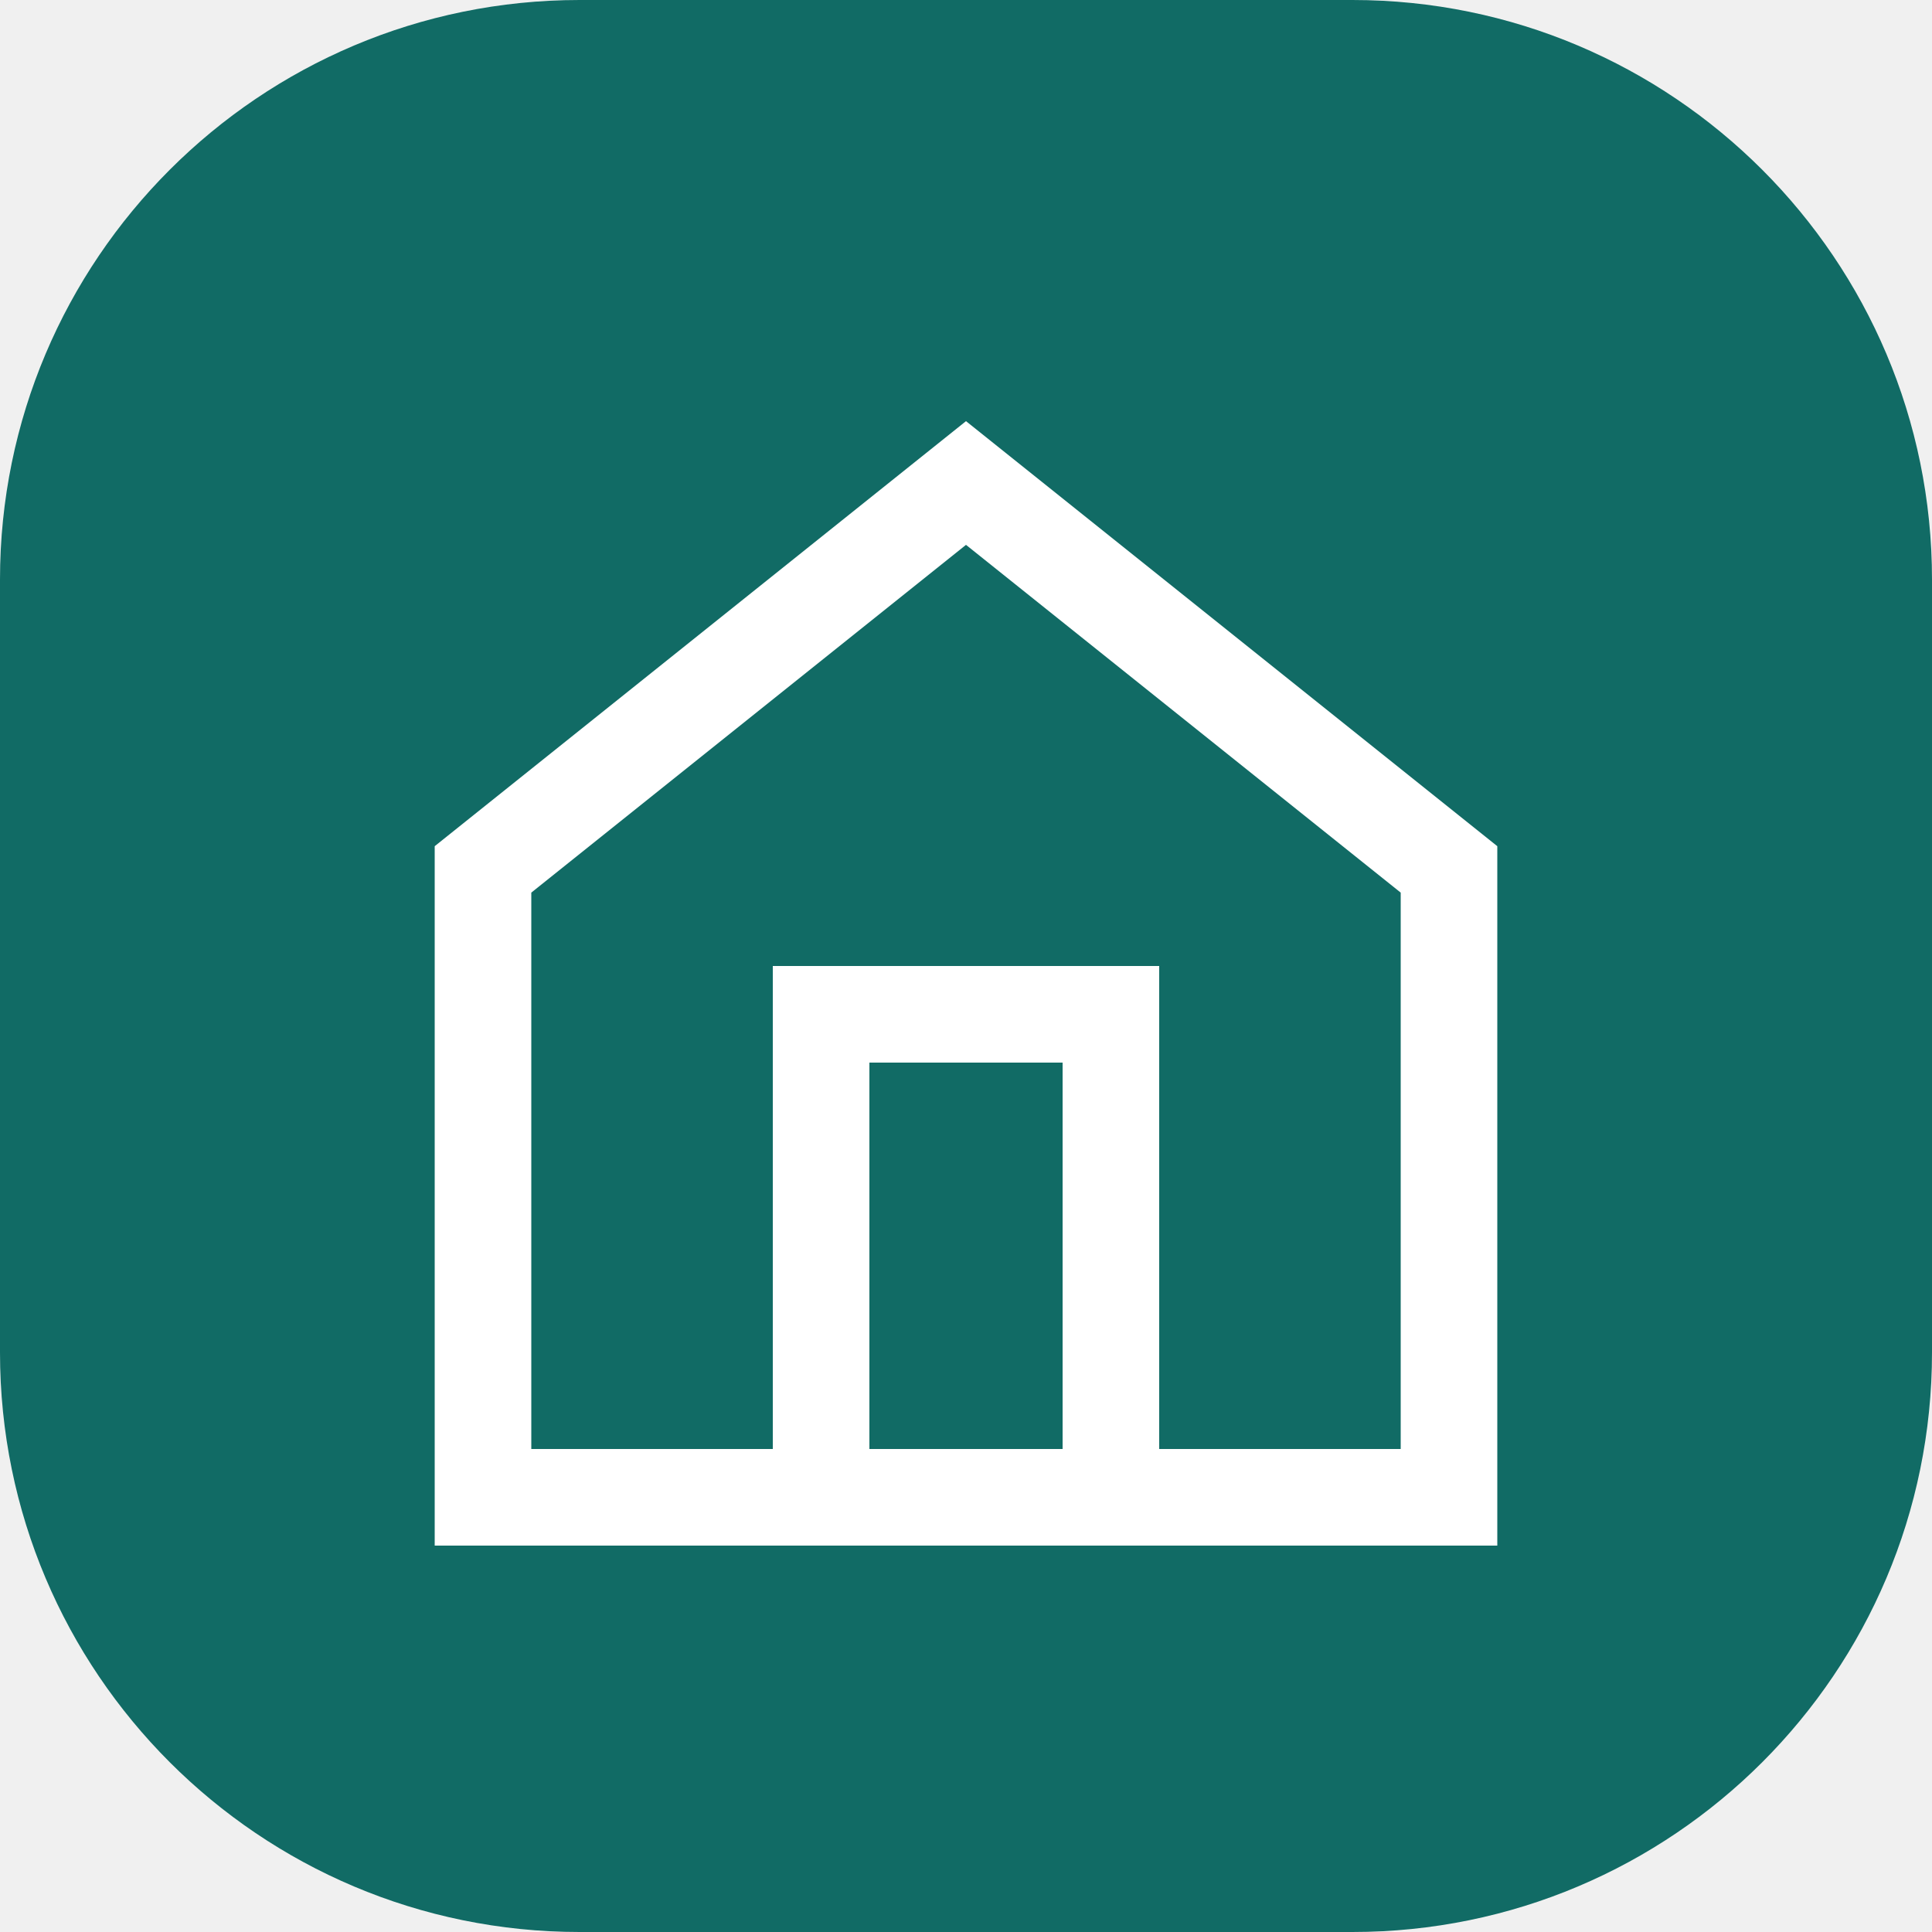
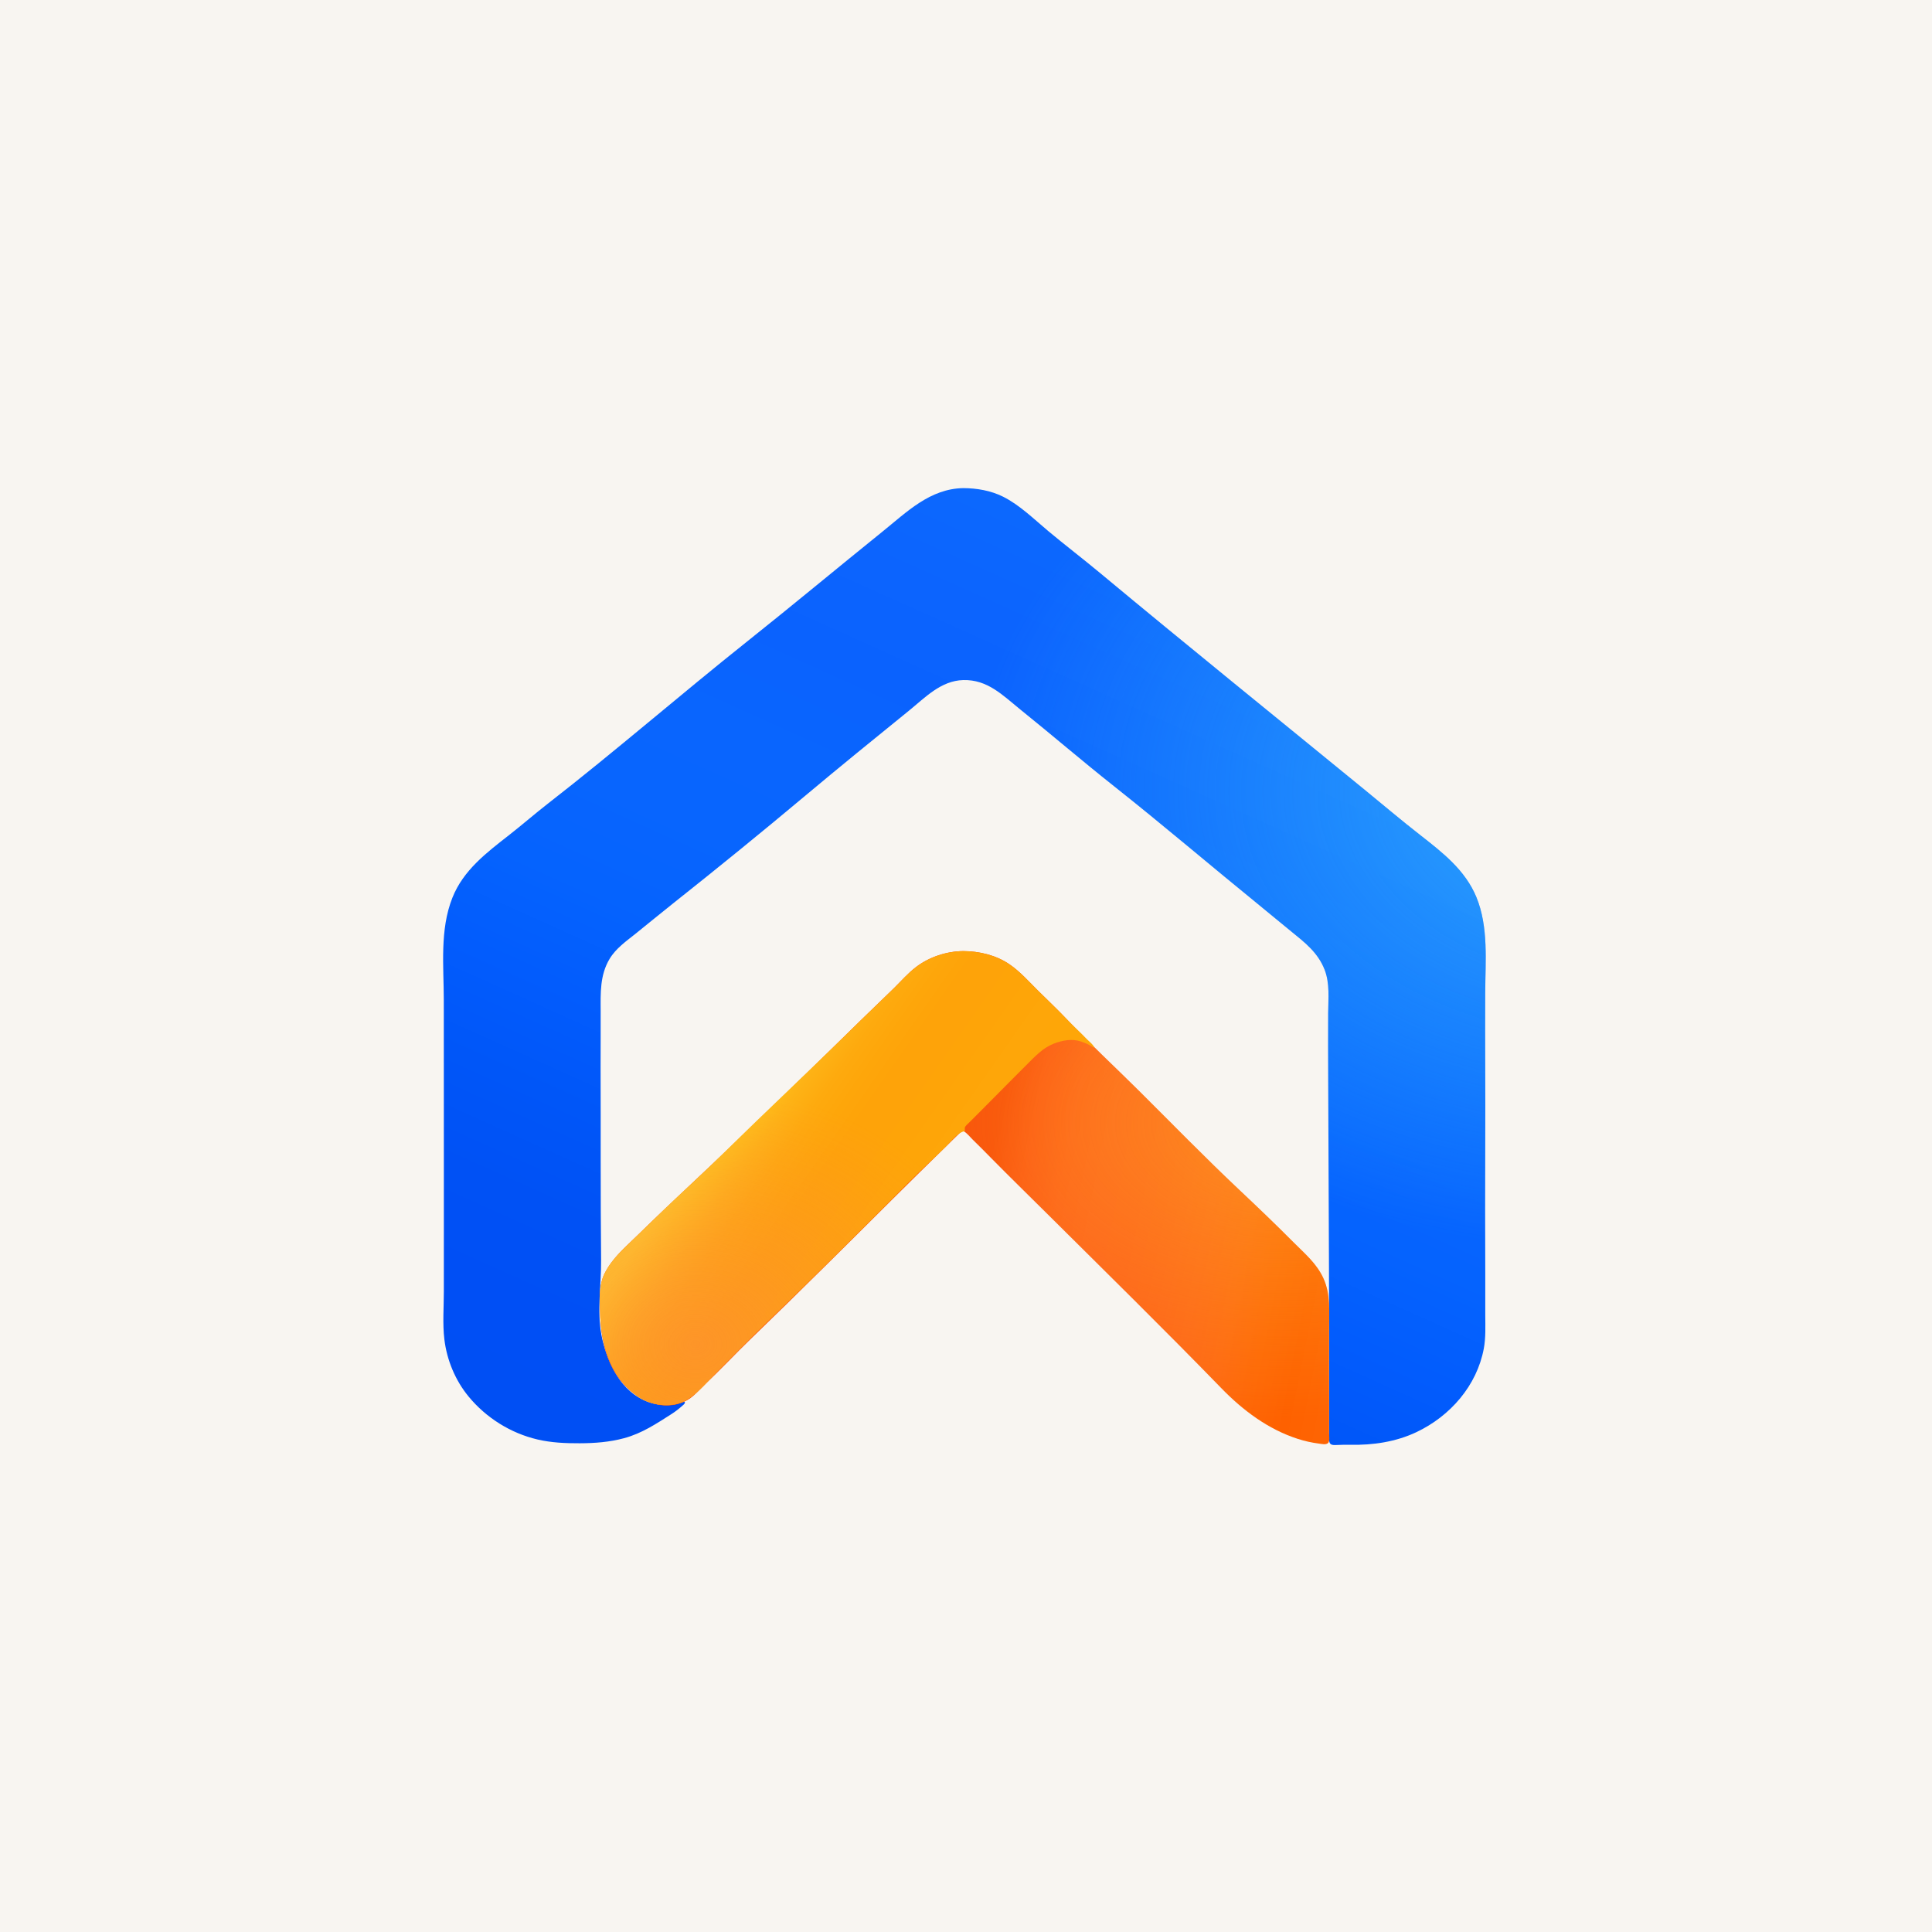
- <svg xmlns="http://www.w3.org/2000/svg" viewBox="0 0 40 40">
-   <rect width="40" height="40" rx="12" fill="#116B65" />
-   <path d="m10 18 10-8 10 8v13H10Z" fill="none" stroke="white" stroke-width="2" />
-   <path d="M17 31V21h6v10" fill="none" stroke="white" stroke-width="2" />
+ <svg xmlns="http://www.w3.org/2000/svg" xmlns:xlink="http://www.w3.org/1999/xlink" viewBox="0 0 512 512">
+   <rect width="512" height="512" fill="#F8F5F1" />
+   <svg x="106" y="116.5" width="300" height="279" viewBox="0 0 307 285" fill="none">
+     <g clip-path="url(#clip0_1_34)">
+       <use xlink:href="#stroke0_1_34" fill="url(#paint0_linear_1_34)" />
+       <use xlink:href="#stroke0_1_34" fill="url(#paint1_radial_1_34)" />
+       <use xlink:href="#stroke1_1_34" fill="url(#paint2_linear_1_34)" />
+       <use xlink:href="#stroke1_1_34" fill="url(#paint3_radial_1_34)" />
+       <use xlink:href="#stroke2_1_34" fill="url(#paint4_linear_1_34)" />
+       <use xlink:href="#stroke2_1_34" fill="url(#paint5_radial_1_34)" />
+     </g>
+     <defs>
+       <linearGradient id="paint0_linear_1_34" x1="-170.291" y1="-132.131" x2="-285.008" y2="122.796" gradientUnits="userSpaceOnUse">
+         <stop stop-color="#0C68FE" />
+         <stop offset="0.1" stop-color="#0C64FE" />
+         <stop offset="0.2" stop-color="#0A62FE" />
+         <stop offset="0.3" stop-color="#0965FE" />
+         <stop offset="0.4" stop-color="#0865FE" />
+         <stop offset="0.5" stop-color="#0563FE" />
+         <stop offset="0.6" stop-color="#025CFD" />
+         <stop offset="0.7" stop-color="#0056F8" />
+         <stop offset="0.8" stop-color="#0051F5" />
+         <stop offset="0.9" stop-color="#004FF5" />
+         <stop offset="1" stop-color="#004FF4" />
+       </linearGradient>
+       <radialGradient id="paint1_radial_1_34" cx="0" cy="0" r="1" gradientUnits="userSpaceOnUse" gradientTransform="translate(330 95) scale(175 125)">
+         <stop stop-color="#45D8FE" stop-opacity="0.6" />
+         <stop offset="1" stop-color="#45D8FE" stop-opacity="0" />
+       </radialGradient>
+       <linearGradient id="paint2_linear_1_34" x1="215" y1="-80" x2="315.385" y2="-59.923" gradientUnits="userSpaceOnUse">
+         <stop stop-color="#F84707" />
+         <stop offset="0.1" stop-color="#FC5213" />
+         <stop offset="0.2" stop-color="#FE5A18" />
+         <stop offset="0.3" stop-color="#FE5D1B" />
+         <stop offset="0.4" stop-color="#FE5E1A" />
+         <stop offset="0.5" stop-color="#FE6119" />
+         <stop offset="0.6" stop-color="#FE6518" />
+         <stop offset="0.7" stop-color="#FE6812" />
+         <stop offset="0.8" stop-color="#FE6606" />
+         <stop offset="0.9" stop-color="#FE6100" />
+         <stop offset="1" stop-color="#FE6403" />
+       </linearGradient>
+       <radialGradient id="paint3_radial_1_34" cx="0" cy="0" r="1" gradientUnits="userSpaceOnUse" gradientTransform="translate(240 185) scale(125 80)">
+         <stop stop-color="#FEB228" stop-opacity="0.5" />
+         <stop offset="1" stop-color="#FEB228" stop-opacity="0" />
+       </radialGradient>
+       <linearGradient id="paint4_linear_1_34" x1="165.604" y1="72.923" x2="215.168" y2="107.617" gradientUnits="userSpaceOnUse">
+         <stop stop-color="#FDCA26" />
+         <stop offset="0.1" stop-color="#FEBE1B" />
+         <stop offset="0.2" stop-color="#FEB215" />
+         <stop offset="0.3" stop-color="#FEAA0E" />
+         <stop offset="0.4" stop-color="#FEA60A" />
+         <stop offset="0.5" stop-color="#FEA309" />
+         <stop offset="0.6" stop-color="#FEA309" />
+         <stop offset="0.7" stop-color="#FEA408" />
+         <stop offset="0.8" stop-color="#FEA508" />
+         <stop offset="0.9" stop-color="#FEA609" />
+         <stop offset="1" stop-color="#FEA608" />
+       </linearGradient>
+       <radialGradient id="paint5_radial_1_34" cx="0" cy="0" r="1" gradientUnits="userSpaceOnUse" gradientTransform="translate(80 245) scale(85 70)">
+         <stop stop-color="#FE8647" stop-opacity="0.5" />
+         <stop offset="1" stop-color="#FE8647" stop-opacity="0" />
+       </radialGradient>
+       <clipPath id="clip0_1_34">
+         <rect width="307" height="285" fill="white" />
+       </clipPath>
+       <path id="stroke0_1_34" d="M152.75 12.902C143.725 13.056 137.46 19.366 130.888 24.664C118.625 34.55 106.521 44.641 94.198 54.45C76.035 68.909 58.493 84.166 40.169 98.419C36.614 101.184 33.217 104.148 29.672 106.925C23.53 111.736 17.216 116.452 14.223 123.963C10.744 132.688 11.875 142.556 11.881 151.75C11.892 167.916 11.911 184.083 11.898 200.25C11.889 210.416 11.892 220.583 11.893 230.75C11.895 235.025 11.525 239.501 12.037 243.75C12.712 249.348 14.979 254.829 18.553 259.193C23.309 264.999 29.986 269.197 37.301 270.907C41.071 271.788 44.897 271.947 48.75 271.932C52.846 271.917 56.818 271.622 60.785 270.552C65.624 269.246 69.53 266.625 73.689 263.973C74.662 263.354 75.682 262.556 76.544 261.789C76.743 261.613 77.359 261.164 77.266 260.827C77.172 260.484 76.326 260.884 76.182 260.933C75.211 261.263 74.278 261.493 73.25 261.559C70.592 261.73 68.094 261.22 65.712 260.04C59.282 256.856 55.953 249.31 54.657 242.658C53.37 236.043 54.608 228.929 54.541 222.25C54.363 204.754 54.471 187.251 54.404 169.75C54.386 164.75 54.458 159.749 54.424 154.75C54.391 149.824 54.214 144.971 56.831 140.591C58.566 137.691 61.341 135.789 63.934 133.708C67.358 130.959 70.74 128.16 74.18 125.432C86.23 115.875 98.212 106.132 109.997 96.248C119.247 88.49 128.641 80.864 138.021 73.263C142.408 69.707 146.698 65.118 152.75 64.959C159.395 64.785 163.48 69.118 168.276 72.977C176.767 79.808 185.038 86.925 193.583 93.691C206.947 104.272 219.924 115.356 233.151 126.107C235.999 128.423 238.807 130.783 241.658 133.096C245.392 136.126 248.94 138.854 250.749 143.492C252.197 147.206 251.746 151.354 251.715 155.25C251.667 161.248 251.711 167.251 251.725 173.25C251.782 196.085 251.964 218.93 251.969 241.75C251.97 248.75 251.967 255.75 251.987 262.75C251.993 264.75 251.992 266.75 251.978 268.75C251.971 269.666 251.8 270.791 252.083 271.676C252.321 272.417 253.092 272.434 253.75 272.411C255.092 272.365 256.404 272.306 257.75 272.337C263.852 272.477 270.097 271.547 275.655 268.914C284.814 264.573 292.053 256.314 293.931 246.223C294.477 243.286 294.336 240.22 294.323 237.25C294.307 233.416 294.333 229.583 294.323 225.75C294.295 214.084 294.257 202.415 294.316 190.75C294.385 177.083 294.244 163.416 294.309 149.75C294.349 141.187 295.243 131.942 291.92 123.843C288.926 116.542 282.748 111.728 276.723 107.028C271.594 103.027 266.621 98.807 261.587 94.689C237.662 75.115 213.602 55.684 189.84 35.907C185.196 32.041 180.381 28.378 175.747 24.5C171.923 21.3 168.034 17.463 163.541 15.22C160.232 13.567 156.419 12.912 152.75 12.902Z" />
+       <path id="stroke1_1_34" d="M152.75 138.461C148.262 138.501 143.585 140.028 139.998 142.742C137.767 144.43 135.846 146.663 133.849 148.62C130.823 151.584 127.746 154.496 124.72 157.462C109.742 172.145 94.723 186.847 79.43 201.198C74.359 205.957 69.307 210.742 64.338 215.607C61.028 218.847 57.684 221.614 55.537 225.805C54.069 228.671 54.184 232.081 54.237 235.222C54.355 242.19 55.355 249.263 59.816 254.917C63.995 260.212 71.464 263.878 77.957 260.207C79.904 259.105 81.312 257.207 82.936 255.704C87.087 251.864 90.935 247.683 95.005 243.754C107.975 231.233 120.757 218.493 133.533 205.776C138.38 200.951 143.265 196.165 148.147 191.375C149.234 190.309 150.315 189.239 151.409 188.181C151.762 187.839 152.384 187.037 152.95 187.357C153.804 187.84 154.546 188.823 155.248 189.504C157.026 191.228 158.756 192.991 160.495 194.755C165.292 199.623 170.192 204.401 175.041 209.219C190.998 225.075 207.077 240.863 222.75 256.999C228.596 263.017 235.437 268.156 243.508 270.751C245.373 271.352 247.307 271.779 249.25 272.026C249.917 272.111 251.001 272.381 251.6 271.944C252.259 271.463 251.971 269.945 251.974 269.25C251.988 266.583 251.998 263.917 251.98 261.25C251.936 254.418 251.97 247.582 251.969 240.75C251.968 236.144 252.406 231.595 250.48 227.297C248.636 223.179 245.408 220.541 242.311 217.424C237.504 212.587 232.554 207.857 227.591 203.182C218.247 194.381 209.27 185.144 200.167 176.103C193.821 169.801 187.217 163.684 181.073 157.189C178.485 154.452 175.736 151.853 173.056 149.207C170.563 146.745 168.142 143.976 165.234 142.005C161.598 139.54 157.083 138.48 152.75 138.461Z" />
+       <path id="stroke2_1_34" d="M152.75 138.461C148.262 138.501 143.584 140.029 139.998 142.742C137.767 144.43 135.846 146.663 133.849 148.62C130.905 151.504 127.899 154.326 124.964 157.222C115.736 166.326 106.323 175.247 96.992 184.242C91.058 189.962 85.239 195.833 79.185 201.426C74.082 206.141 69.079 210.98 64.106 215.833C60.785 219.074 57.409 221.858 55.373 226.134C53.949 229.125 54.175 232.771 54.252 236C54.462 244.822 56.712 253.599 64.168 259.079C67.811 261.757 73.937 262.622 77.908 260.126C80.942 258.219 83.403 255.227 85.919 252.686C90.315 248.247 94.71 243.779 99.216 239.452C112.212 226.968 124.987 214.227 137.708 201.448C141.119 198.022 144.692 194.764 148.147 191.375C149.601 189.949 151.185 187.703 153.151 187.276C153.239 187.257 153.138 186.481 153.169 186.372C153.323 185.836 153.894 185.406 154.276 185.03C156.377 182.963 158.435 180.85 160.52 178.766C163.686 175.6 166.806 172.389 169.994 169.245C172.282 166.989 174.24 164.752 177.322 163.554C179.685 162.635 182.298 162.151 184.741 162.995C185.57 163.281 186.427 163.609 187.183 164.059C187.279 164.116 188.267 164.696 188.264 164.681C188.154 163.897 186.851 162.939 186.332 162.392C184.544 160.509 182.604 158.793 180.815 156.915C178.302 154.278 175.647 151.766 173.056 149.207C170.563 146.745 168.142 143.976 165.234 142.005C161.599 139.541 157.083 138.48 152.75 138.461Z" />
+     </defs>
+   </svg>
</svg>
